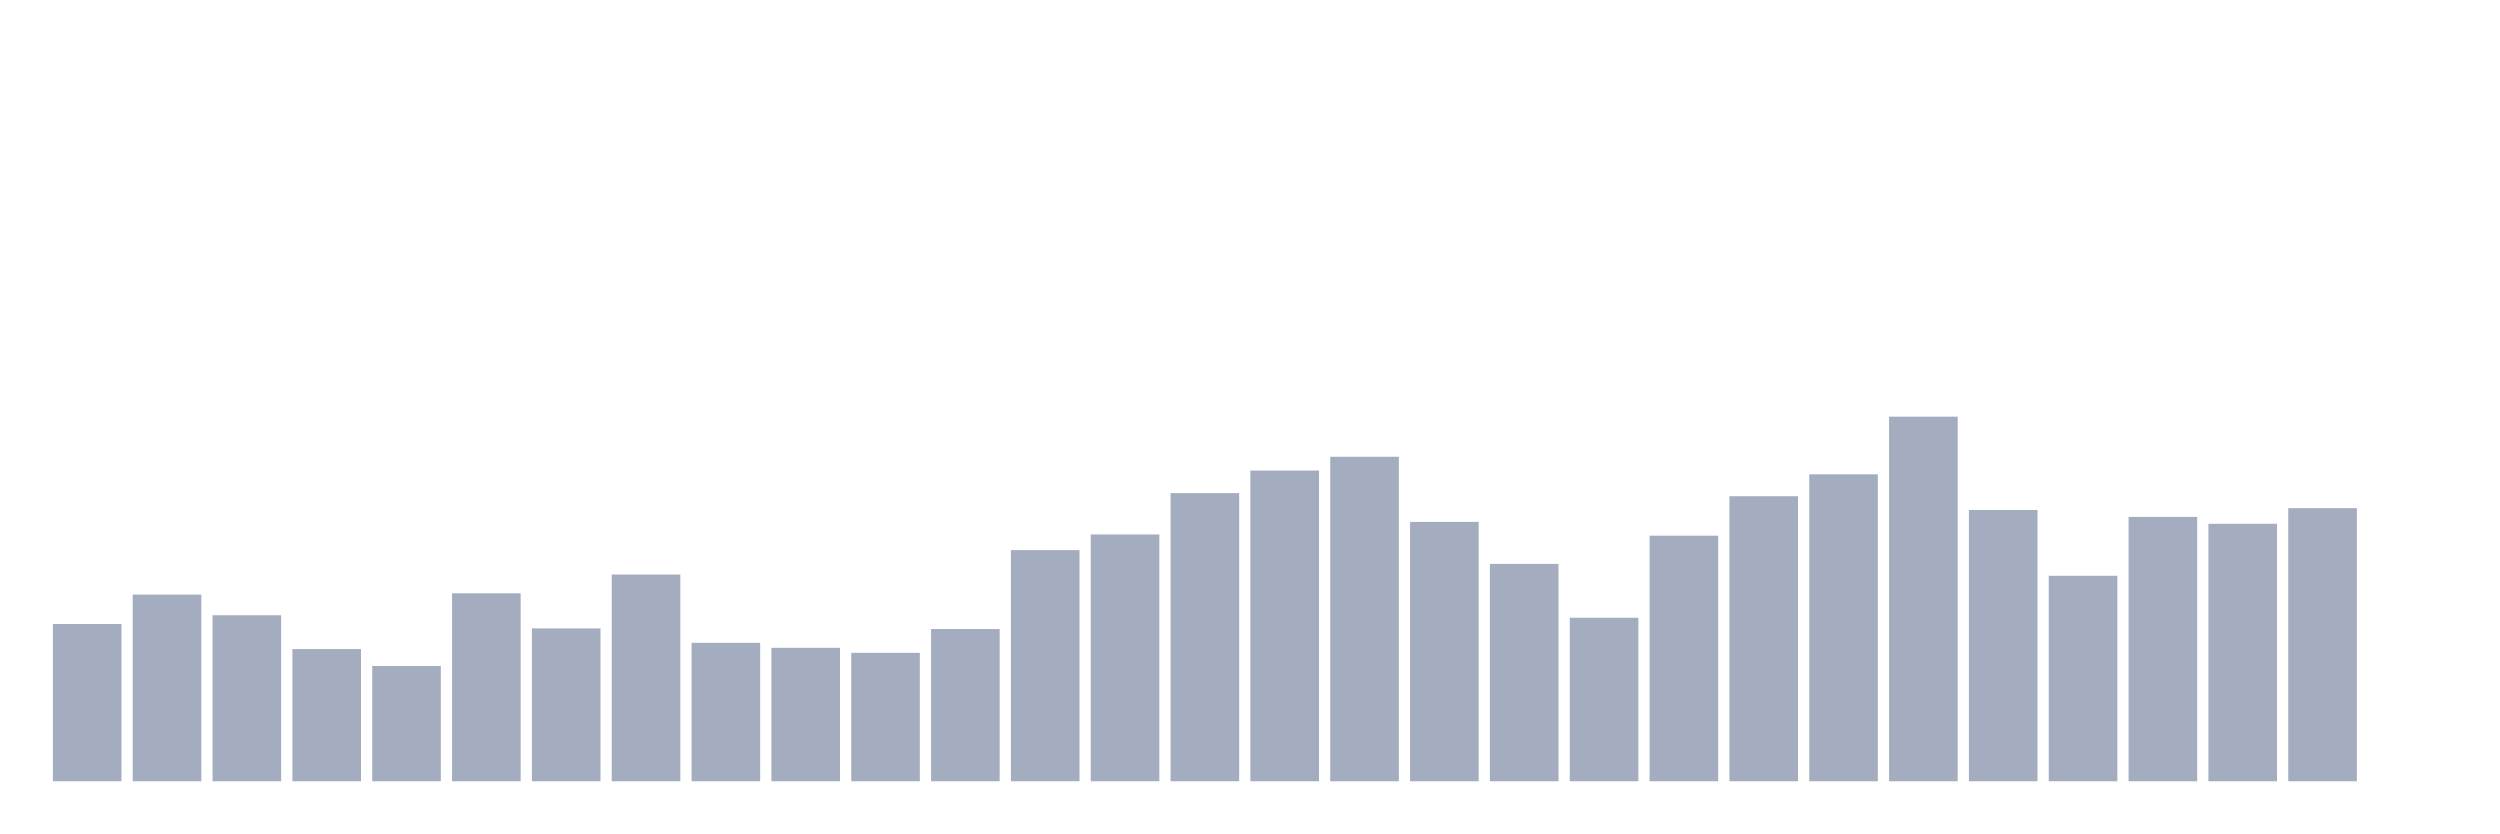
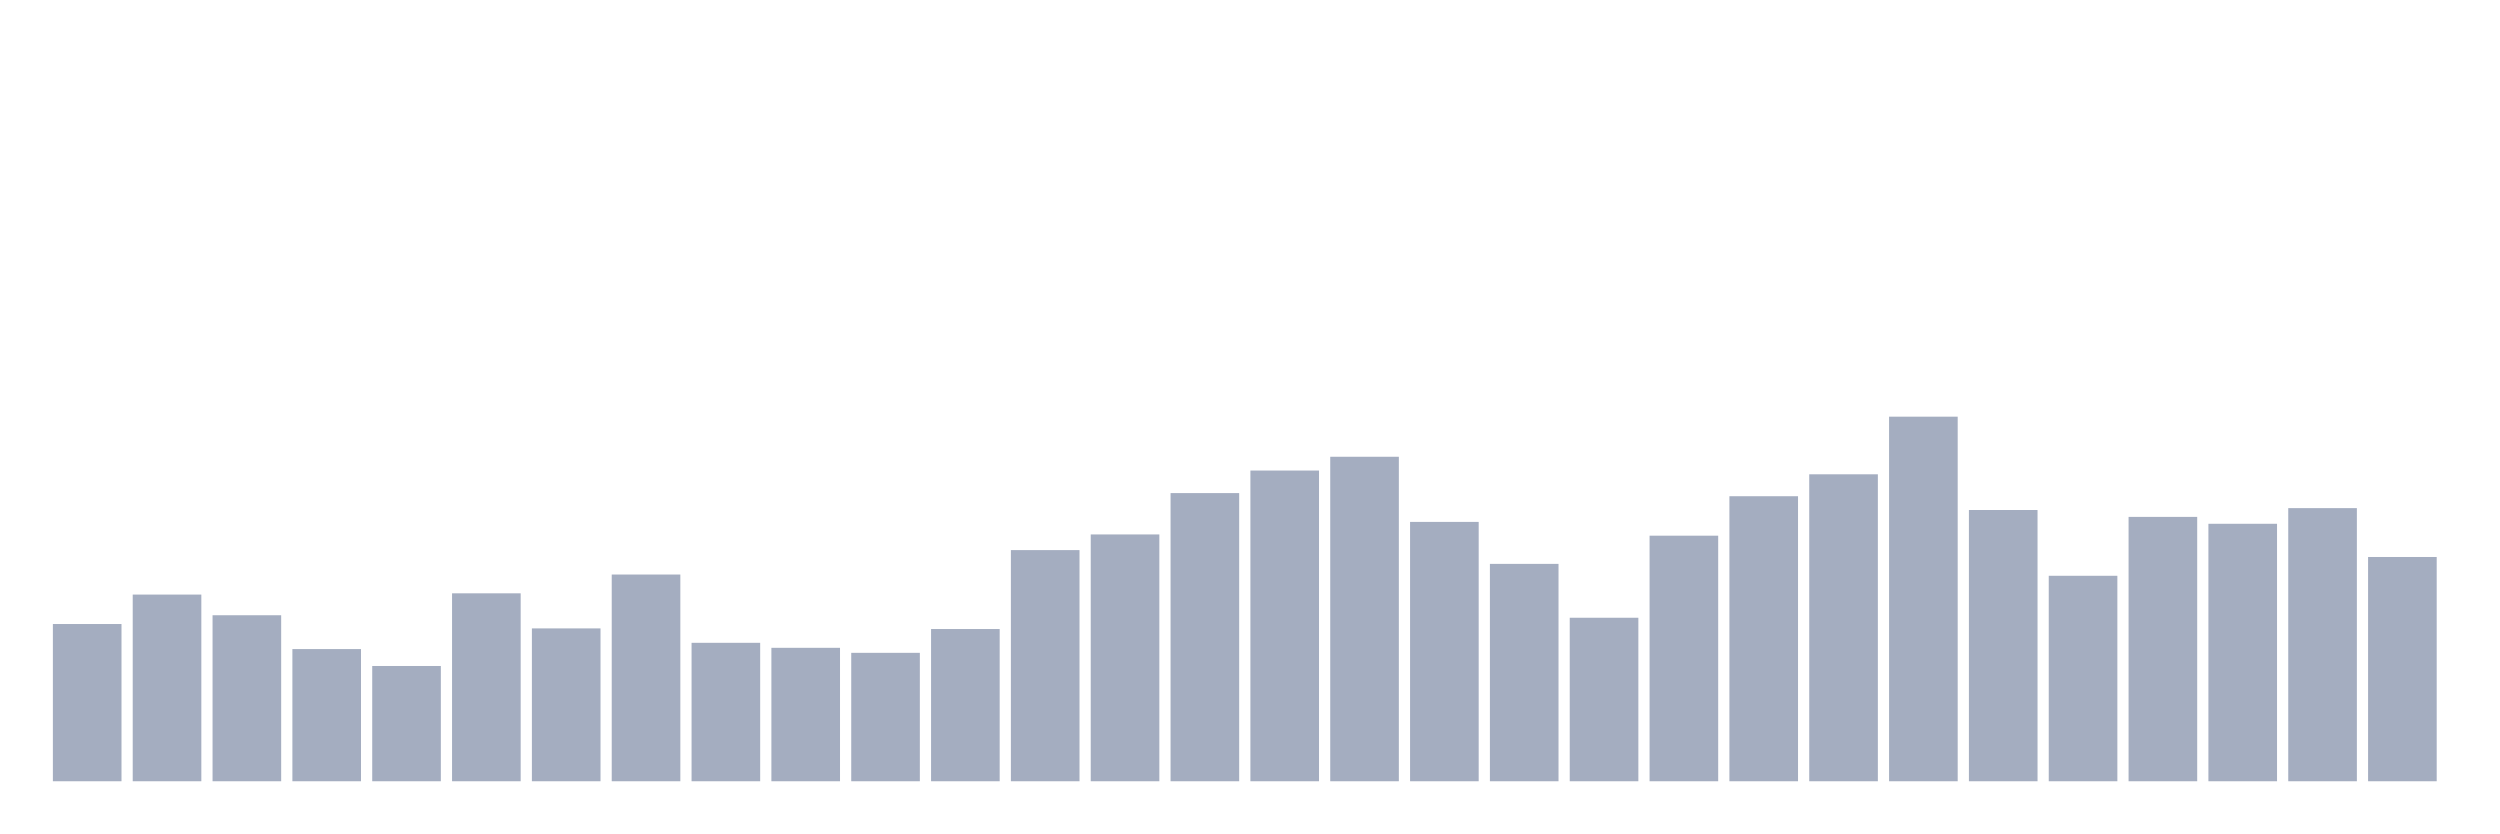
<svg xmlns="http://www.w3.org/2000/svg" viewBox="0 0 480 160">
  <g transform="translate(10,10)">
    <rect class="bar" x="0.153" width="13.175" y="109.811" height="30.189" fill="rgb(164,173,192)" />
    <rect class="bar" x="15.482" width="13.175" y="104.158" height="35.842" fill="rgb(164,173,192)" />
    <rect class="bar" x="30.81" width="13.175" y="108.127" height="31.873" fill="rgb(164,173,192)" />
    <rect class="bar" x="46.138" width="13.175" y="114.622" height="25.378" fill="rgb(164,173,192)" />
    <rect class="bar" x="61.466" width="13.175" y="117.869" height="22.131" fill="rgb(164,173,192)" />
    <rect class="bar" x="76.794" width="13.175" y="103.918" height="36.082" fill="rgb(164,173,192)" />
    <rect class="bar" x="92.123" width="13.175" y="110.653" height="29.347" fill="rgb(164,173,192)" />
    <rect class="bar" x="107.451" width="13.175" y="100.309" height="39.691" fill="rgb(164,173,192)" />
    <rect class="bar" x="122.779" width="13.175" y="113.419" height="26.581" fill="rgb(164,173,192)" />
    <rect class="bar" x="138.107" width="13.175" y="114.381" height="25.619" fill="rgb(164,173,192)" />
    <rect class="bar" x="153.436" width="13.175" y="115.344" height="24.656" fill="rgb(164,173,192)" />
    <rect class="bar" x="168.764" width="13.175" y="110.773" height="29.227" fill="rgb(164,173,192)" />
    <rect class="bar" x="184.092" width="13.175" y="95.619" height="44.381" fill="rgb(164,173,192)" />
    <rect class="bar" x="199.42" width="13.175" y="92.612" height="47.388" fill="rgb(164,173,192)" />
    <rect class="bar" x="214.748" width="13.175" y="84.674" height="55.326" fill="rgb(164,173,192)" />
    <rect class="bar" x="230.077" width="13.175" y="80.344" height="59.656" fill="rgb(164,173,192)" />
    <rect class="bar" x="245.405" width="13.175" y="77.698" height="62.302" fill="rgb(164,173,192)" />
    <rect class="bar" x="260.733" width="13.175" y="90.206" height="49.794" fill="rgb(164,173,192)" />
    <rect class="bar" x="276.061" width="13.175" y="98.265" height="41.735" fill="rgb(164,173,192)" />
    <rect class="bar" x="291.39" width="13.175" y="108.608" height="31.392" fill="rgb(164,173,192)" />
    <rect class="bar" x="306.718" width="13.175" y="92.852" height="47.148" fill="rgb(164,173,192)" />
    <rect class="bar" x="322.046" width="13.175" y="85.275" height="54.725" fill="rgb(164,173,192)" />
    <rect class="bar" x="337.374" width="13.175" y="81.065" height="58.935" fill="rgb(164,173,192)" />
    <rect class="bar" x="352.702" width="13.175" y="70" height="70" fill="rgb(164,173,192)" />
    <rect class="bar" x="368.031" width="13.175" y="87.921" height="52.079" fill="rgb(164,173,192)" />
    <rect class="bar" x="383.359" width="13.175" y="100.55" height="39.45" fill="rgb(164,173,192)" />
    <rect class="bar" x="398.687" width="13.175" y="89.244" height="50.756" fill="rgb(164,173,192)" />
    <rect class="bar" x="414.015" width="13.175" y="90.567" height="49.433" fill="rgb(164,173,192)" />
    <rect class="bar" x="429.344" width="13.175" y="87.56" height="52.44" fill="rgb(164,173,192)" />
-     <rect class="bar" x="444.672" width="13.175" y="140" height="0" fill="rgb(164,173,192)" />
+     <rect class="bar" x="444.672" width="13.175" y="96.942" height="43.058" fill="rgb(164,173,192)" />
  </g>
</svg>
